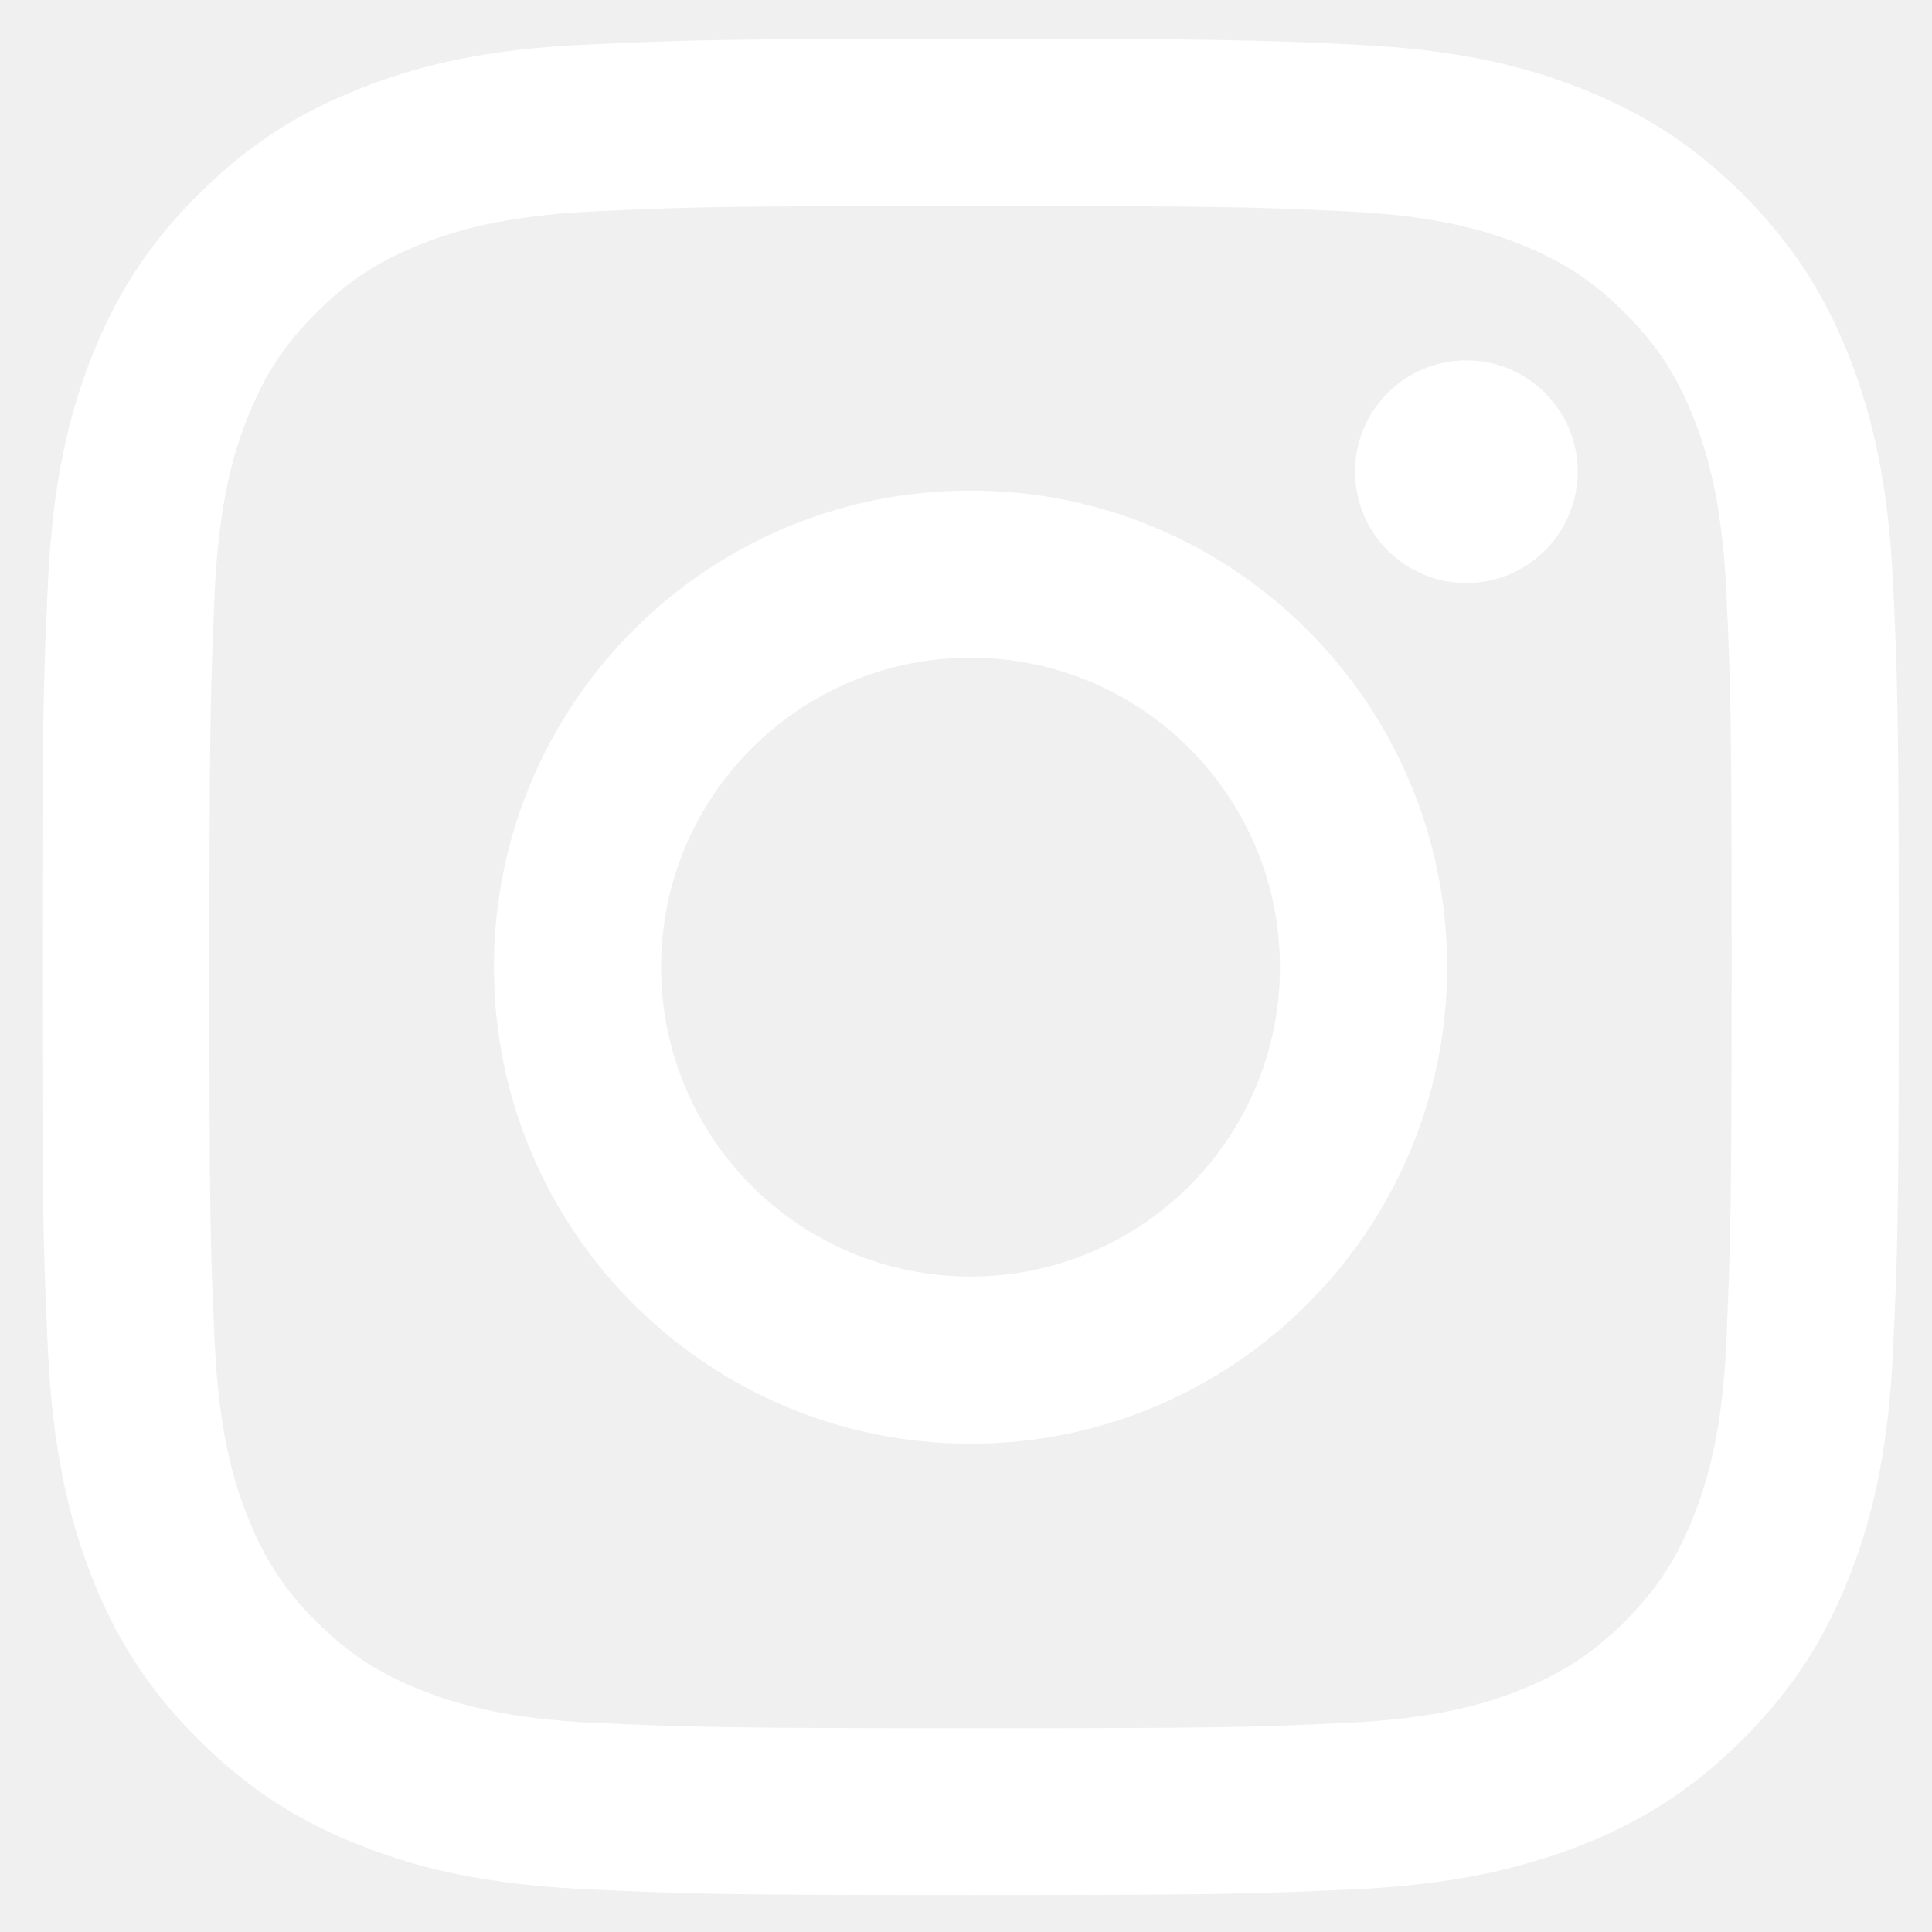
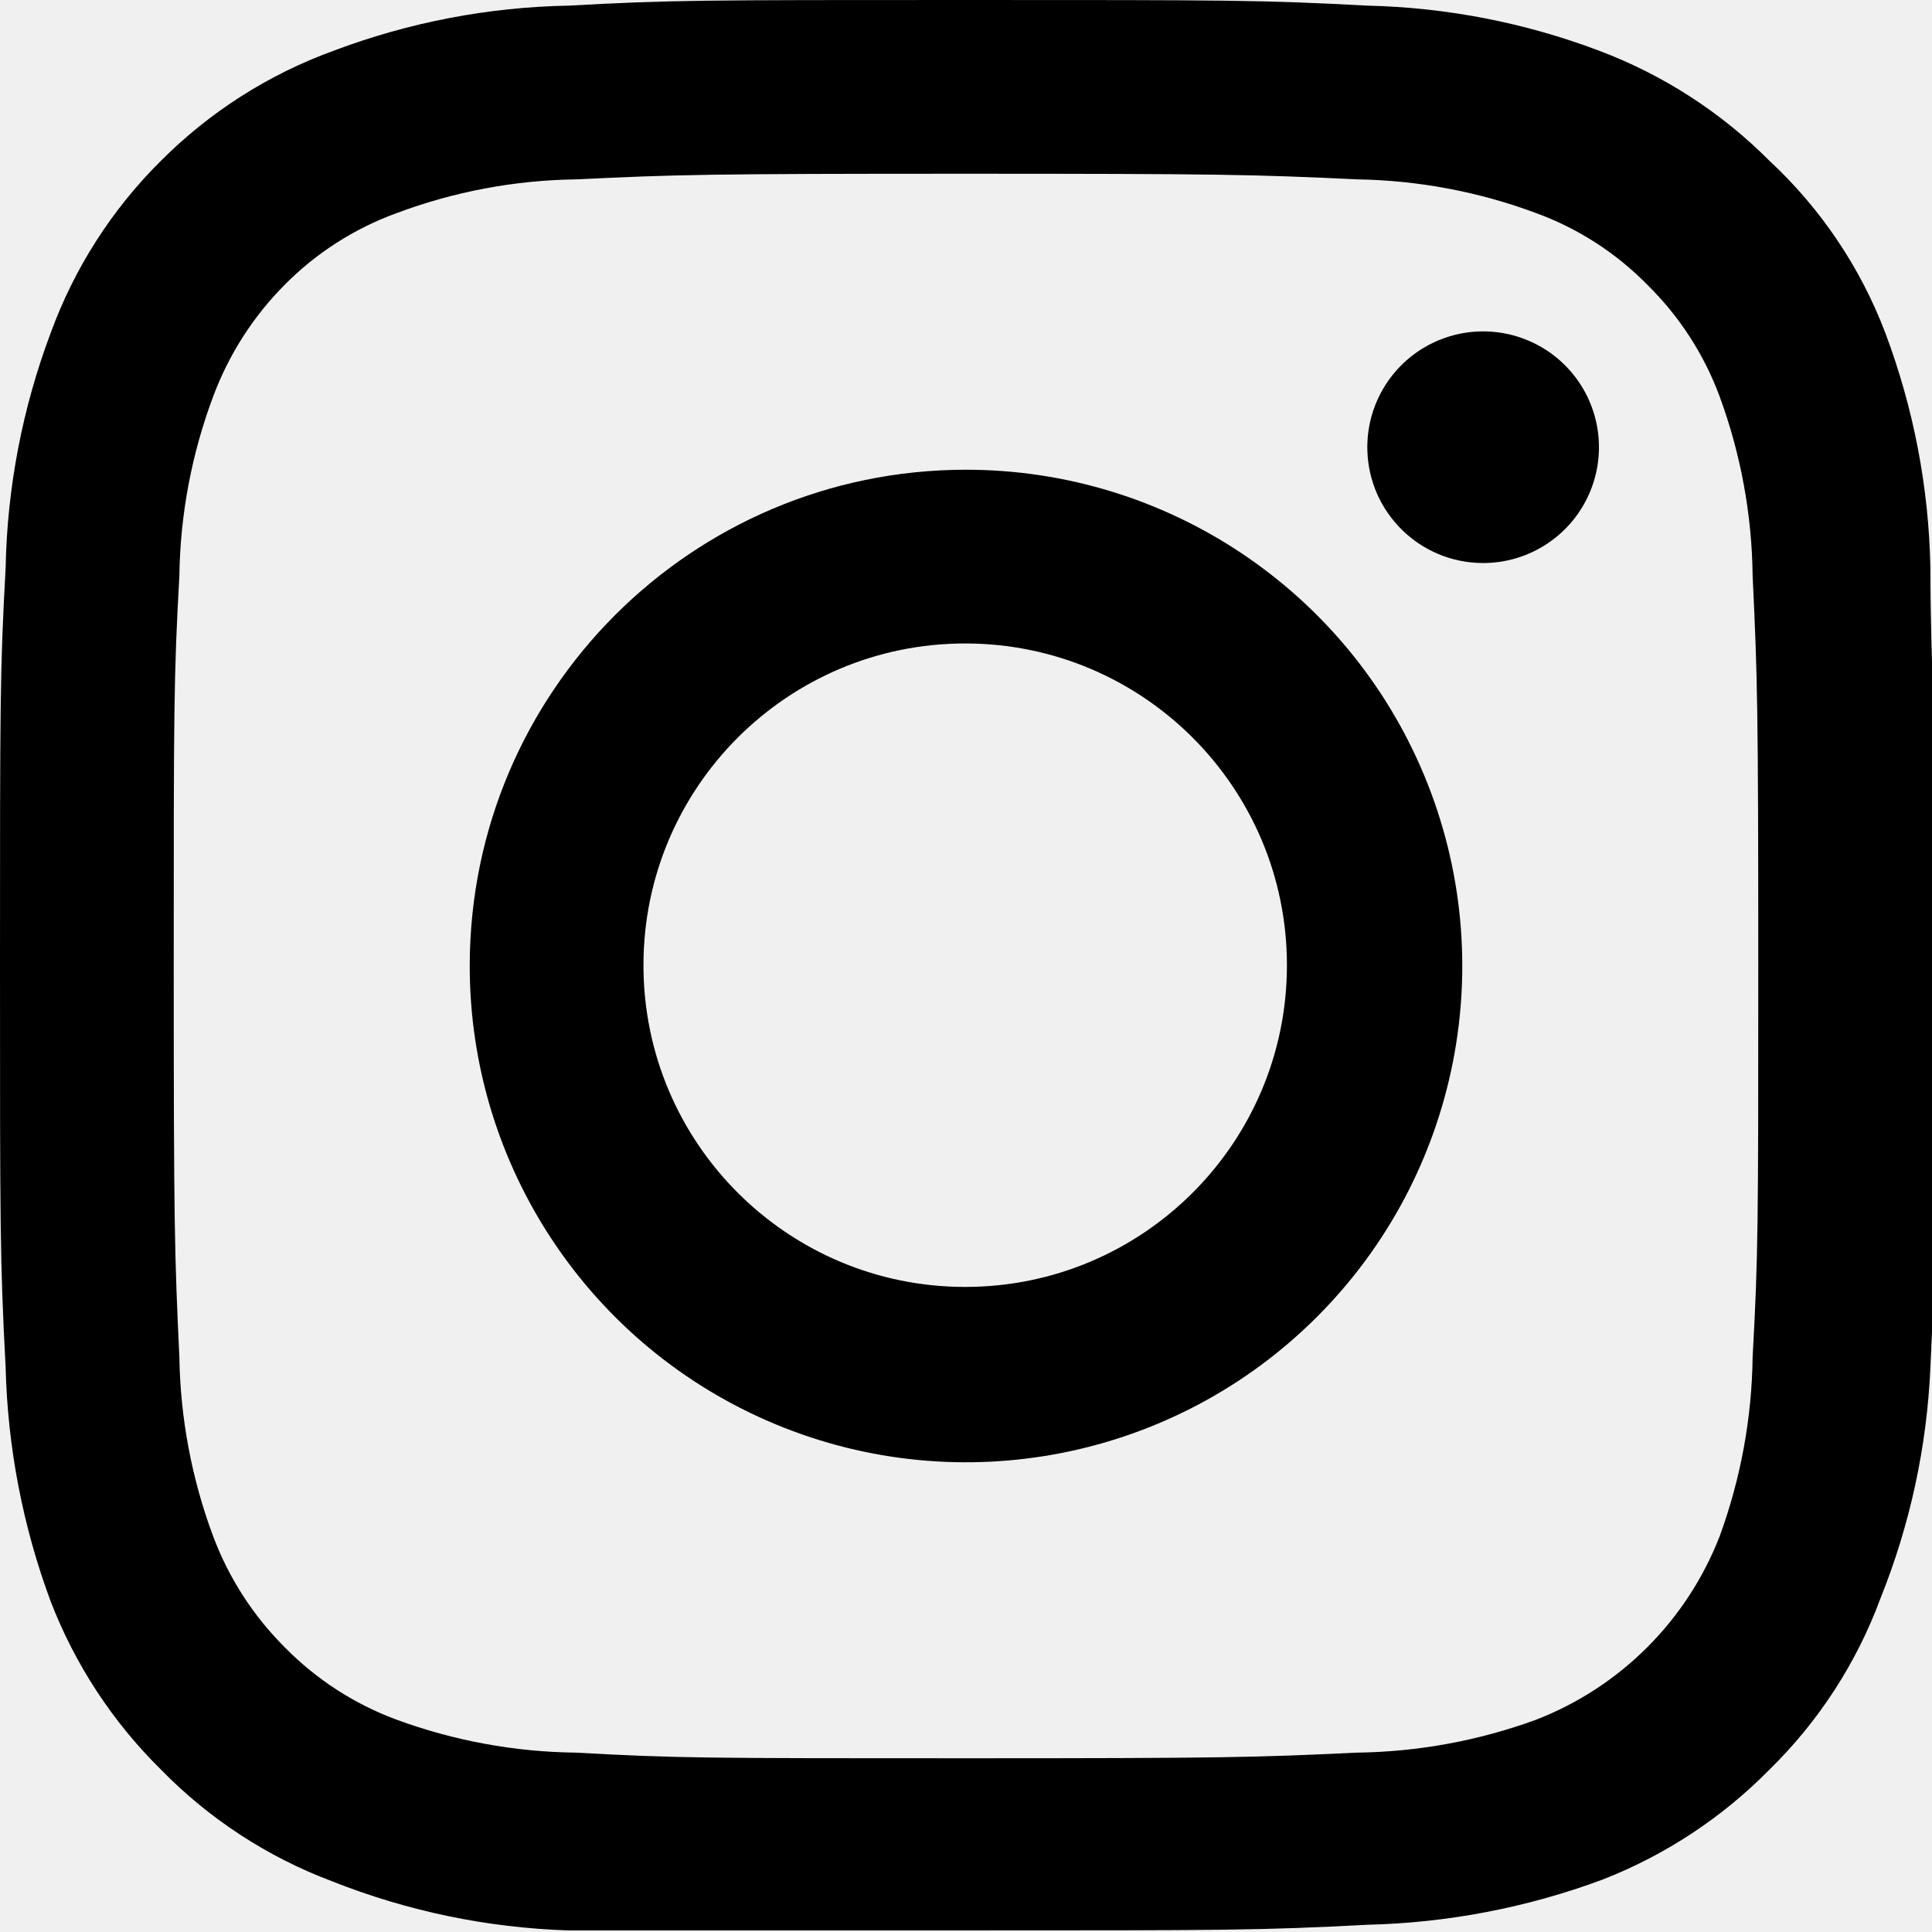
- <svg xmlns="http://www.w3.org/2000/svg" width="38" height="38" viewBox="0 0 38 38" fill="none">
-   <path d="M7.132 1.722C5.93 2.189 4.913 2.813 3.896 3.83C2.879 4.839 2.256 5.863 1.788 7.058C1.336 8.216 1.031 9.544 0.942 11.489C0.853 13.434 0.831 14.057 0.831 19.015C0.831 23.973 0.853 24.596 0.942 26.541C1.031 28.485 1.343 29.814 1.788 30.971C2.256 32.174 2.879 33.191 3.896 34.207C4.913 35.224 5.93 35.848 7.132 36.315C8.29 36.768 9.619 37.072 11.563 37.161C13.508 37.25 14.131 37.273 19.089 37.273C24.047 37.273 24.67 37.25 26.615 37.161C28.559 37.072 29.888 36.761 31.046 36.315C32.248 35.848 33.265 35.224 34.281 34.207C35.298 33.191 35.922 32.174 36.389 30.971C36.842 29.814 37.146 28.485 37.235 26.541C37.324 24.596 37.347 23.973 37.347 19.015C37.347 14.057 37.324 13.434 37.235 11.489C37.146 9.544 36.835 8.216 36.389 7.058C35.922 5.863 35.298 4.839 34.289 3.83C33.272 2.813 32.255 2.189 31.053 1.722C29.895 1.269 28.567 0.965 26.622 0.876C24.677 0.787 24.054 0.764 19.096 0.764C14.139 0.764 13.515 0.787 11.57 0.876C9.619 0.957 8.29 1.269 7.132 1.722ZM26.466 4.156C28.247 4.238 29.212 4.535 29.858 4.787C30.712 5.121 31.32 5.514 31.958 6.153C32.597 6.791 32.99 7.4 33.324 8.253C33.576 8.899 33.873 9.864 33.955 11.645C34.044 13.567 34.059 14.146 34.059 19.022C34.059 23.898 34.036 24.477 33.955 26.4C33.873 28.181 33.576 29.146 33.324 29.791C32.99 30.645 32.597 31.253 31.958 31.892C31.32 32.53 30.712 32.923 29.858 33.257C29.212 33.51 28.247 33.807 26.466 33.888C24.544 33.977 23.965 33.992 19.089 33.992C14.213 33.992 13.634 33.97 11.711 33.888C9.93 33.807 8.965 33.51 8.32 33.257C7.466 32.923 6.858 32.53 6.219 31.892C5.581 31.253 5.188 30.645 4.854 29.791C4.601 29.146 4.304 28.181 4.223 26.4C4.134 24.477 4.119 23.898 4.119 19.022C4.119 14.146 4.141 13.567 4.223 11.645C4.304 9.864 4.601 8.899 4.854 8.253C5.188 7.4 5.581 6.791 6.219 6.153C6.858 5.514 7.466 5.121 8.32 4.787C8.965 4.535 9.93 4.238 11.711 4.156C13.634 4.067 14.213 4.052 19.089 4.052C23.965 4.052 24.544 4.067 26.466 4.156Z" fill="white" />
-   <path d="M9.715 19.022C9.715 24.203 13.916 28.396 19.089 28.396C24.262 28.396 28.463 24.195 28.463 19.022C28.463 13.849 24.27 9.648 19.089 9.648C13.909 9.648 9.715 13.842 9.715 19.022ZM25.175 19.022C25.175 22.384 22.451 25.108 19.089 25.108C15.727 25.108 13.003 22.384 13.003 19.022C13.003 15.66 15.727 12.936 19.089 12.936C22.451 12.936 25.175 15.66 25.175 19.022Z" fill="white" />
-   <path d="M28.841 11.467C30.05 11.467 31.031 10.486 31.031 9.277C31.031 8.068 30.05 7.088 28.841 7.088C27.632 7.088 26.652 8.068 26.652 9.277C26.652 10.486 27.632 11.467 28.841 11.467Z" fill="white" />
+ <svg xmlns="http://www.w3.org/2000/svg" viewBox="0 0 24.02 24.02">
+   <g>
+     <g>
+       <path d="M4.15.63A5.85,5.85,0,0,0,2,2,5.82,5.82,0,0,0,.63,4.14,8.77,8.77,0,0,0,.07,7.06C0,8.33,0,8.75,0,12s0,3.67.07,5a9,9,0,0,0,.56,2.91A5.94,5.94,0,0,0,2,22a5.85,5.85,0,0,0,2.13,1.39A8.71,8.71,0,0,0,7.06,24C8.34,24,8.75,24,12,24s3.67,0,5-.07a9,9,0,0,0,2.92-.56A5.94,5.94,0,0,0,22,22a5.78,5.78,0,0,0,1.38-2.13A8.71,8.71,0,0,0,24,17c.06-1.28.07-1.69.07-5S24,8.33,24,7.06a8.77,8.77,0,0,0-.56-2.92A5.67,5.67,0,0,0,22,2,5.94,5.94,0,0,0,19.88.63,8.71,8.71,0,0,0,17,.07C15.69,0,15.28,0,12,0S8.34,0,7.07.07A8.72,8.72,0,0,0,4.15.63Zm12.72,1.6a6.67,6.67,0,0,1,2.23.42,3.73,3.73,0,0,1,1.38.89,3.79,3.79,0,0,1,.9,1.39,6.68,6.68,0,0,1,.41,2.23c.06,1.26.07,1.64.07,4.85s0,3.59-.07,4.86a6.74,6.74,0,0,1-.41,2.23,4,4,0,0,1-2.28,2.28,6.74,6.74,0,0,1-2.23.41c-1.27.06-1.65.07-4.86.07s-3.59,0-4.85-.07a6.68,6.68,0,0,1-2.23-.41,3.79,3.79,0,0,1-1.39-.9,3.86,3.86,0,0,1-.89-1.38,6.67,6.67,0,0,1-.42-2.23c-.06-1.27-.07-1.65-.07-4.86s0-3.59.07-4.85a6.61,6.61,0,0,1,.42-2.23,3.9,3.9,0,0,1,.89-1.39,3.77,3.77,0,0,1,1.39-.89,6.61,6.61,0,0,1,2.23-.42C8.42,2.17,8.8,2.16,12,2.16S15.6,2.17,16.87,2.23Z" />
+       <path d="M5.84,12A6.17,6.17,0,1,0,12,5.84,6.17,6.17,0,0,0,5.84,12ZM16,12a4,4,0,1,1-4-4A4,4,0,0,1,16,12Z" />
+       <path d="M18.43,7A1.44,1.44,0,1,0,17,5.6,1.44,1.44,0,0,0,18.43,7Z" />
+     </g>
+   </g>
</svg>
